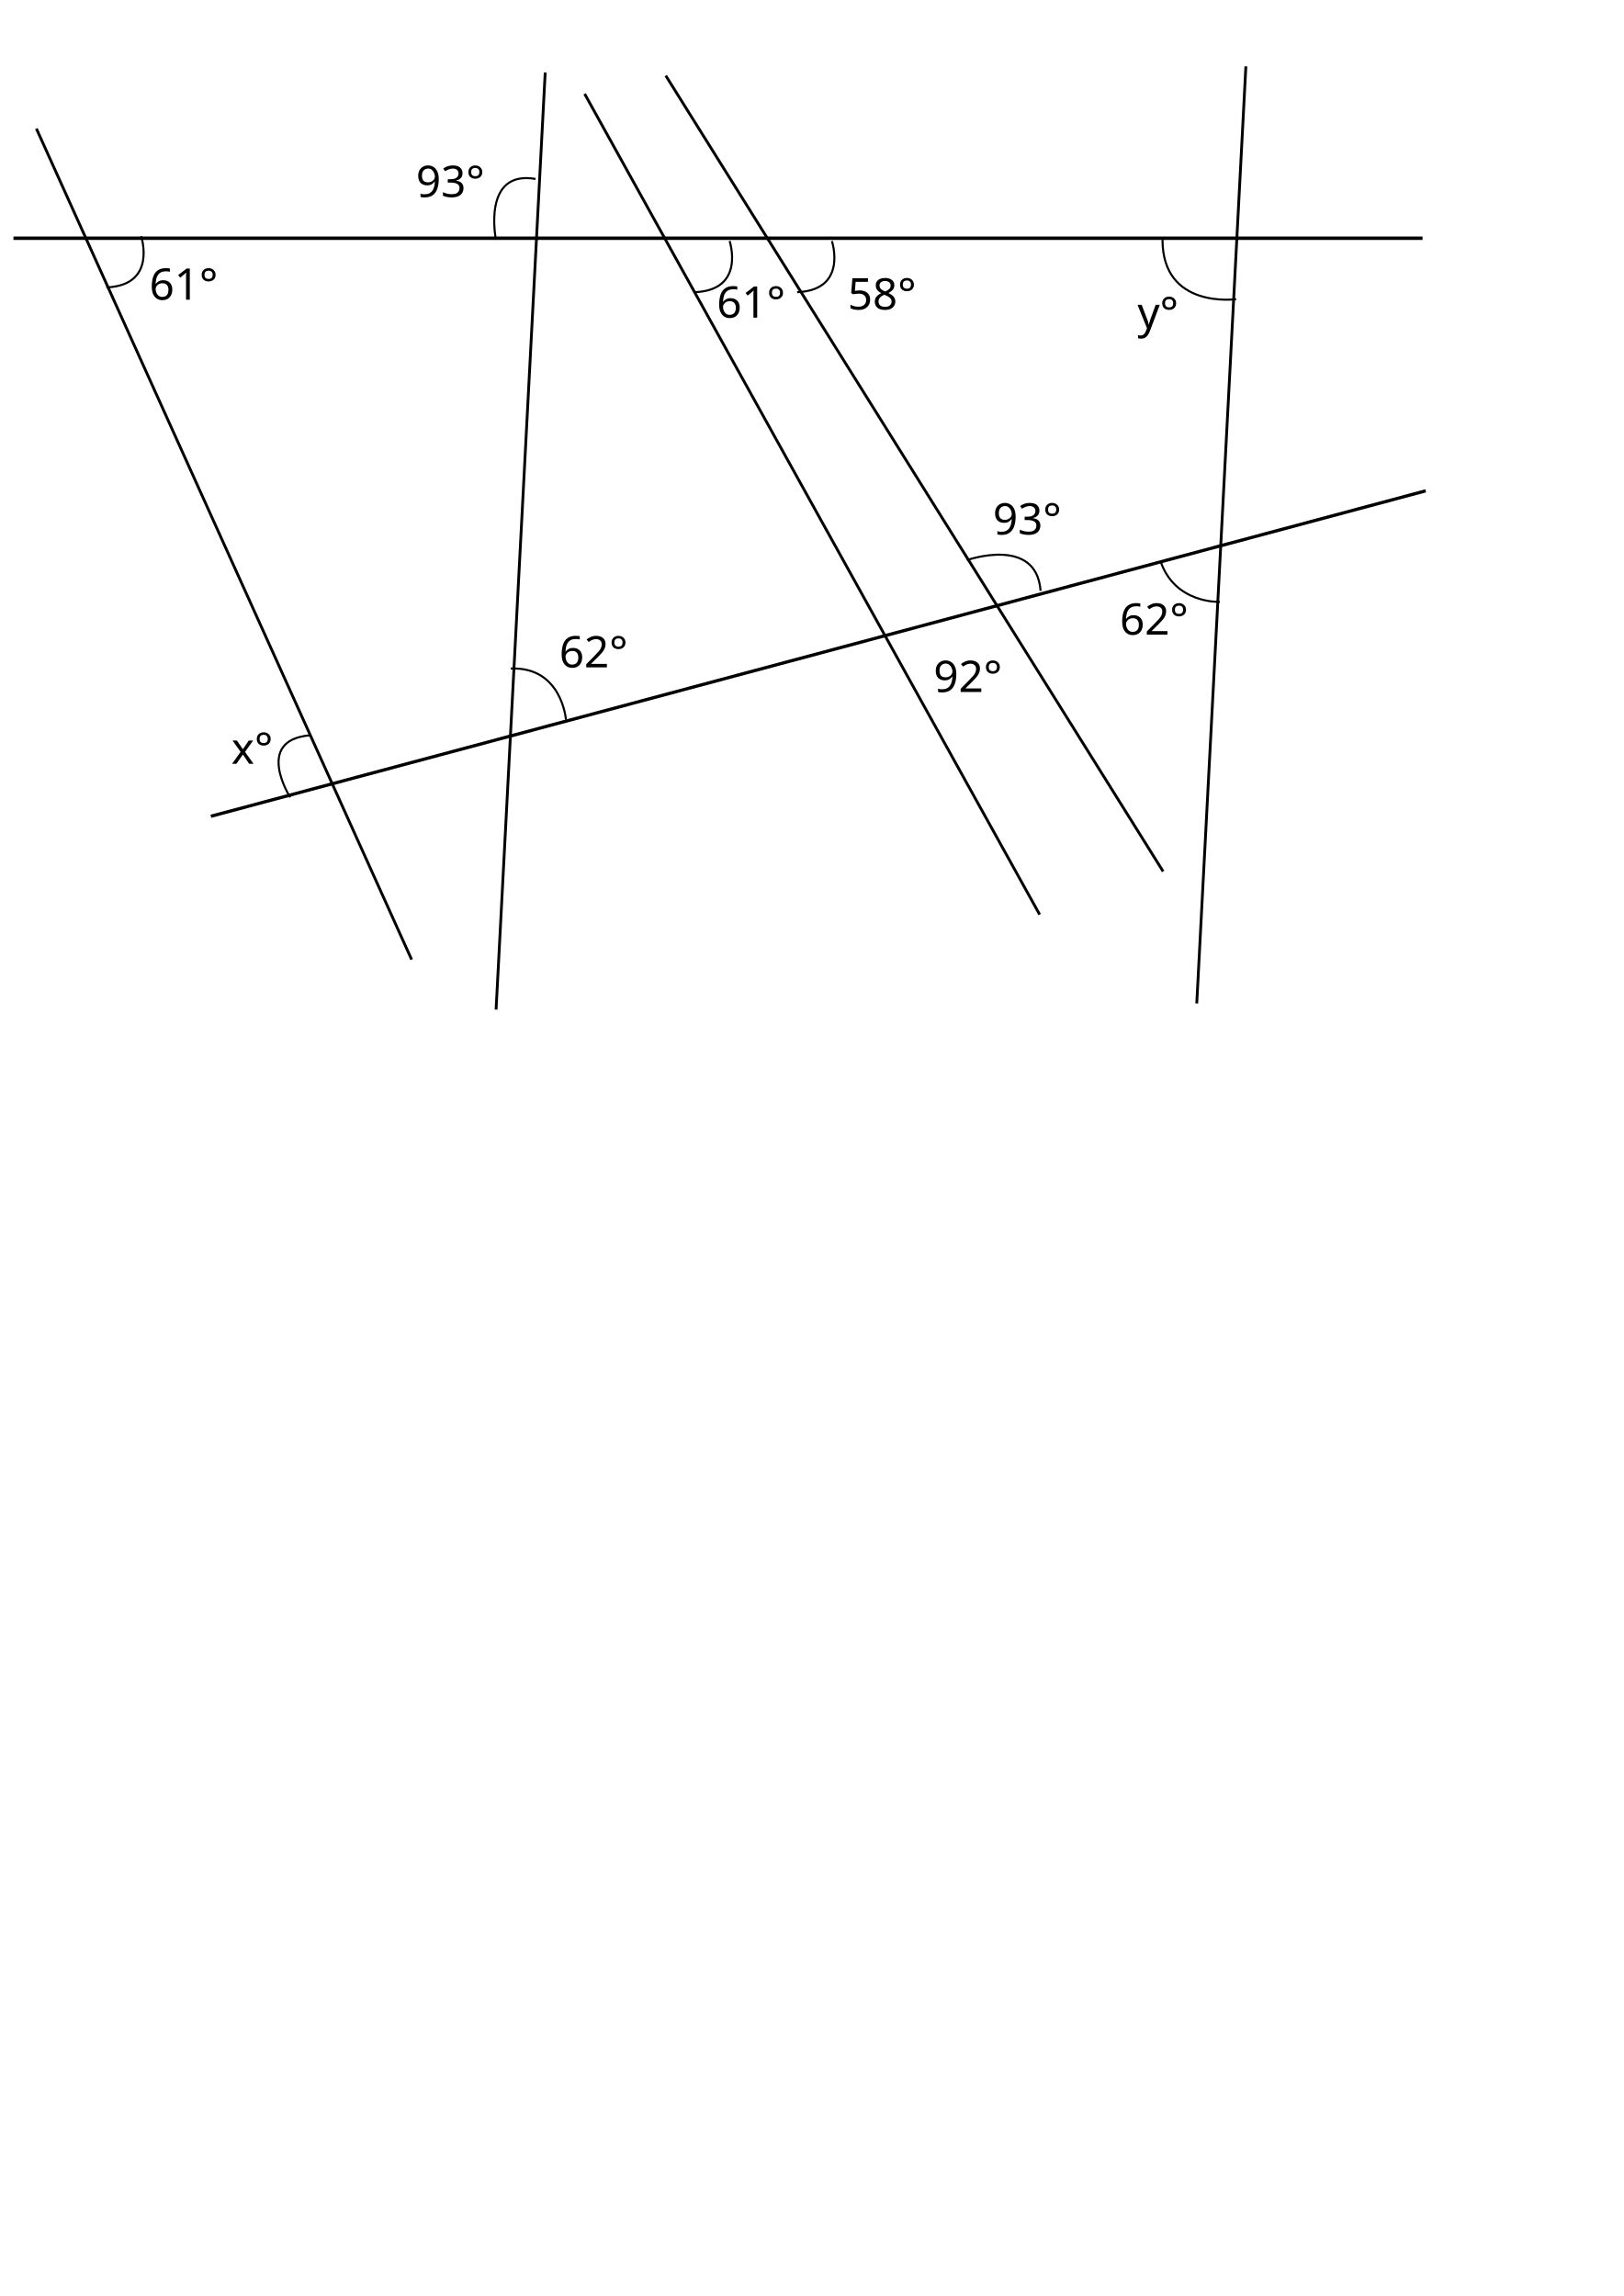
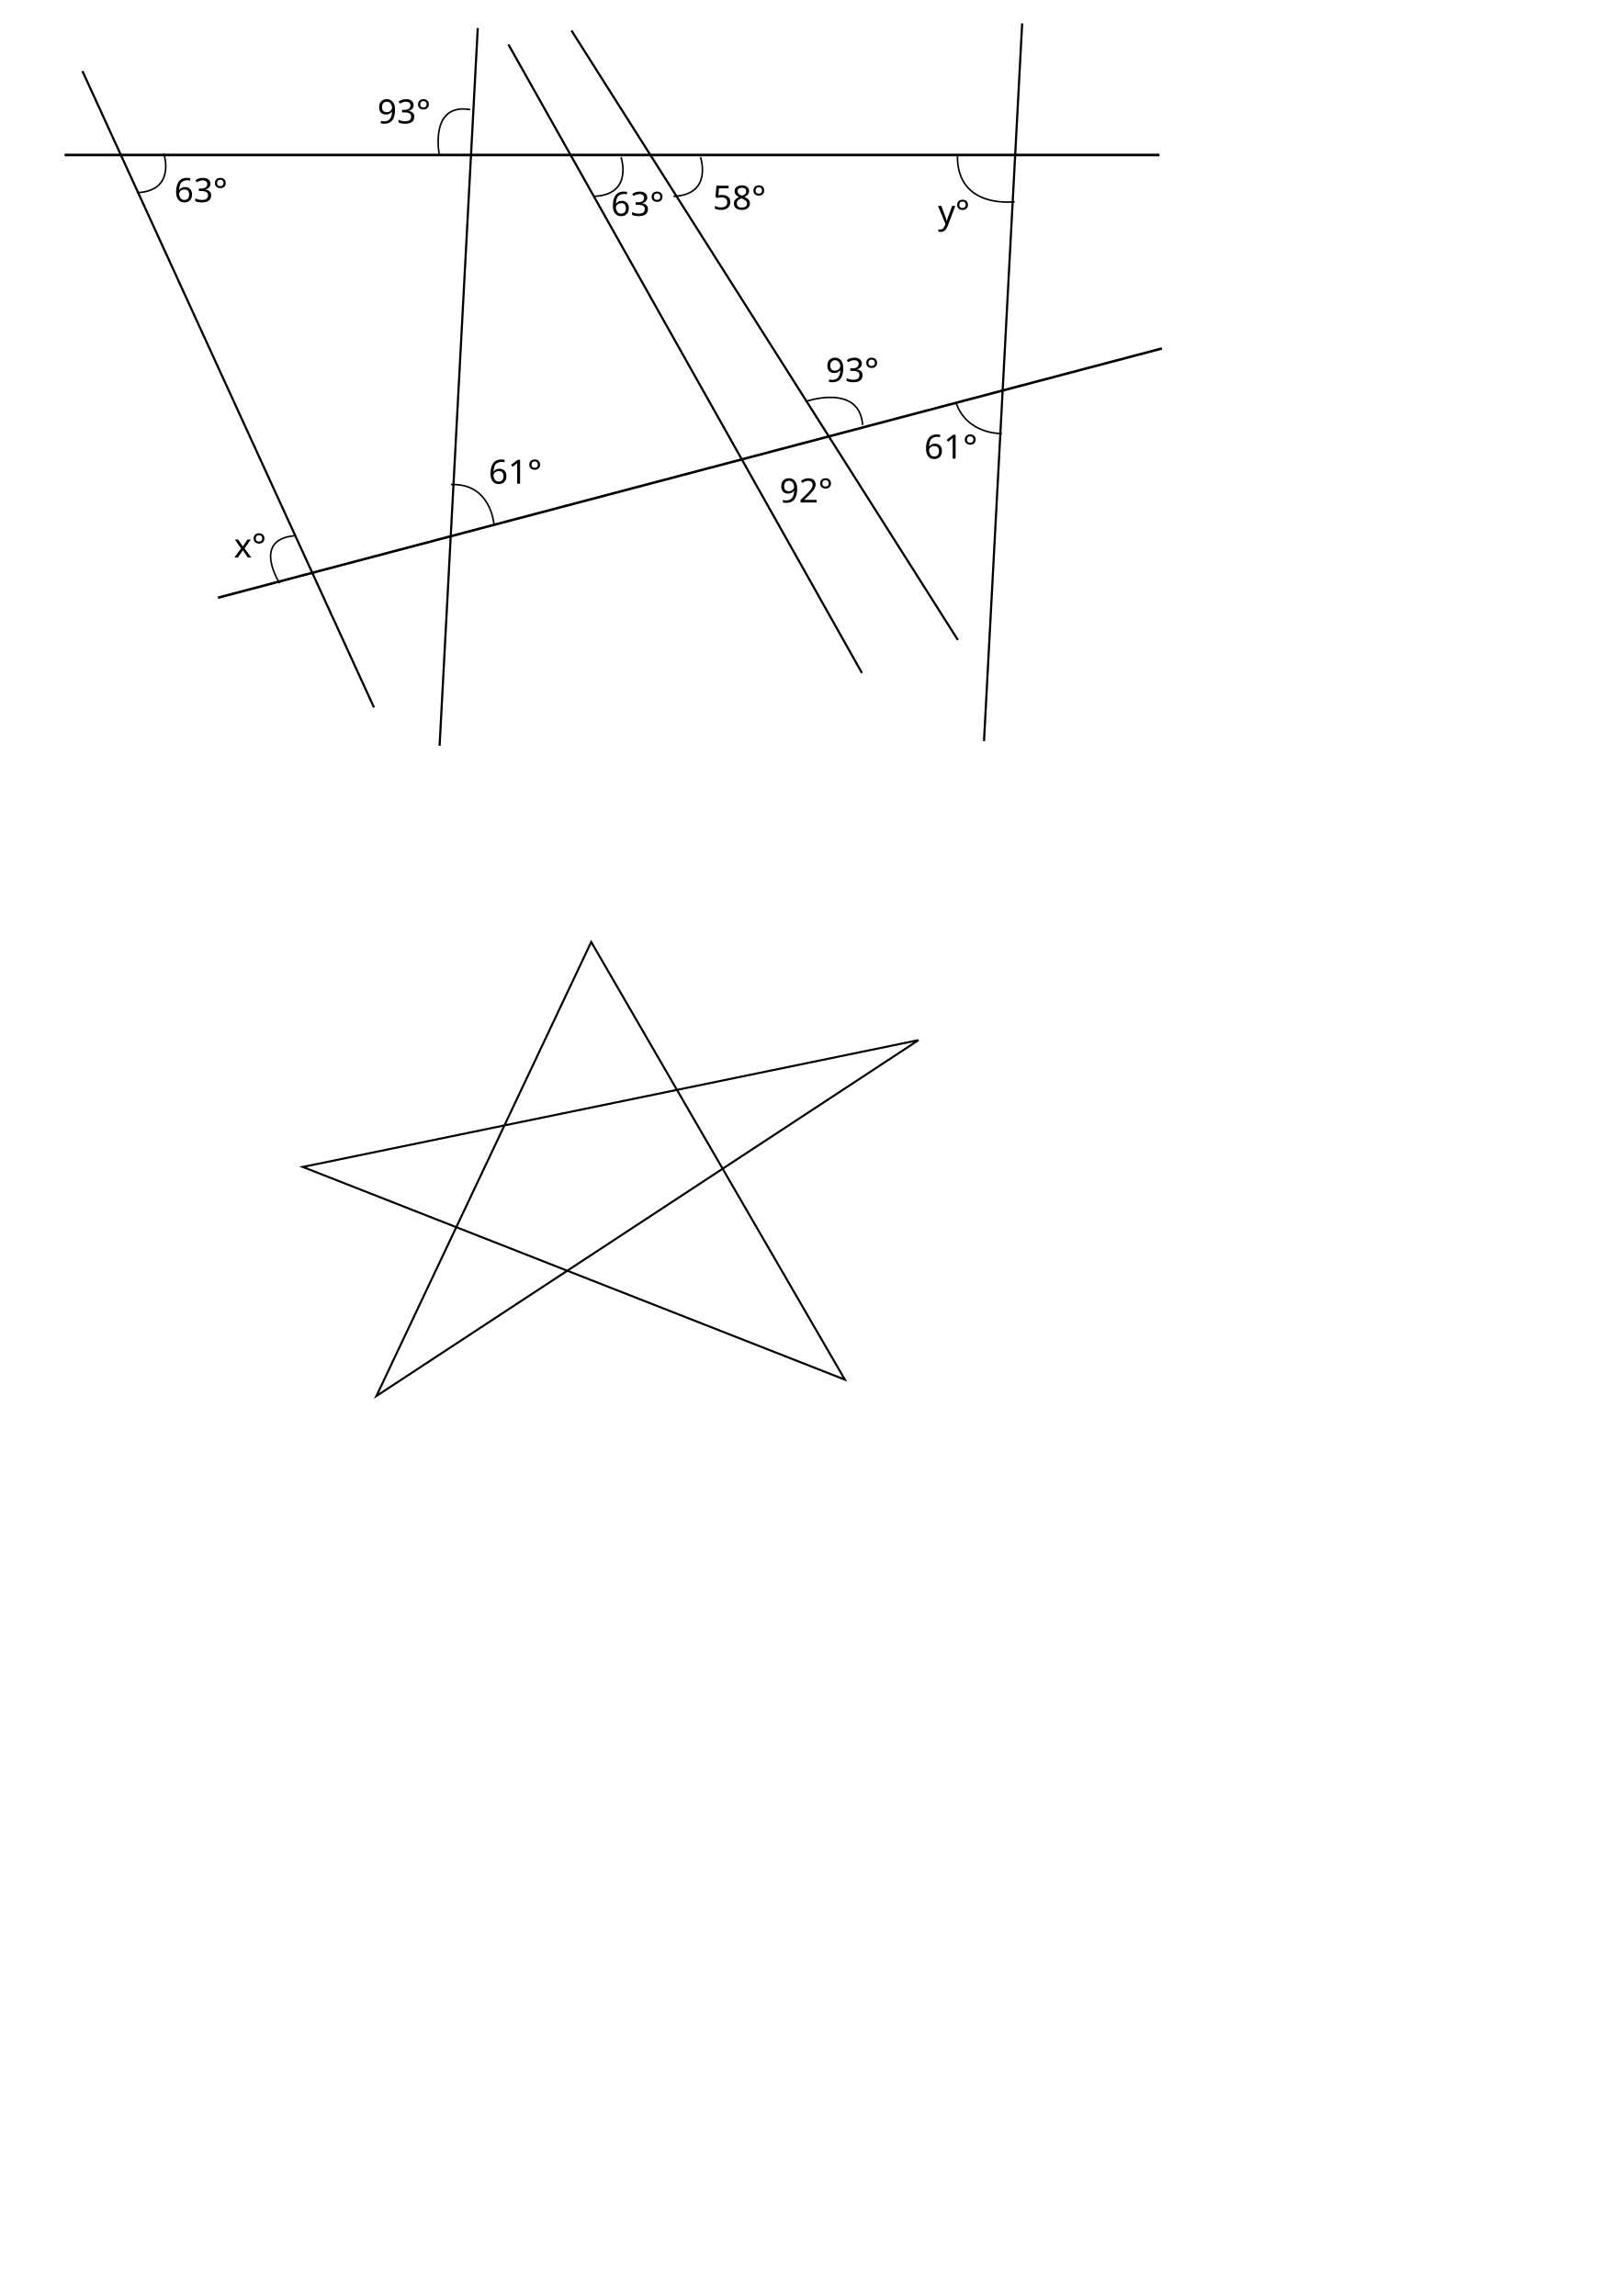
<svg xmlns="http://www.w3.org/2000/svg" width="210mm" height="297mm" viewBox="0 0 210 297" version="1.1" id="svg8">
  <defs id="defs2" />
  <g id="layer1">
-     <path style="fill:none;stroke:#000000;stroke-width:0.443px;stroke-linecap:butt;stroke-linejoin:miter;stroke-opacity:1" d="M 1.741,30.816 H 183.982" id="path3734-6" />
-     <path style="fill:none;stroke:#000000;stroke-width:0.419px;stroke-linecap:butt;stroke-linejoin:miter;stroke-opacity:1" d="M 27.274,105.59 184.393,63.49" id="path3734-3-1" />
-     <path style="fill:none;stroke:#000000;stroke-width:0.362px;stroke-linecap:butt;stroke-linejoin:miter;stroke-opacity:1" d="M 70.513,9.377 64.16,130.598" id="path3734-6-9" />
-     <path style="fill:none;stroke:#000000;stroke-width:0.362px;stroke-linecap:butt;stroke-linejoin:miter;stroke-opacity:1" d="M 4.707,16.639 53.237,124.129" id="path3734-6-9-28" />
-     <path style="fill:none;stroke:#000000;stroke-width:0.362px;stroke-linecap:butt;stroke-linejoin:miter;stroke-opacity:1" d="M 86.106,9.785 150.431,112.727" id="path3734-6-9-9" />
-     <path style="fill:none;stroke:#000000;stroke-width:0.362px;stroke-linecap:butt;stroke-linejoin:miter;stroke-opacity:1" d="M 75.615,12.141 134.464,118.309" id="path3734-6-9-3" />
-     <path style="fill:none;stroke:#000000;stroke-width:0.362px;stroke-linecap:butt;stroke-linejoin:miter;stroke-opacity:1" d="M 161.133,8.584 154.78,129.804" id="path3734-6-9-2" />
-     <text xml:space="preserve" style="font-style:normal;font-weight:normal;font-size:10.583px;line-height:1.25;font-family:sans-serif;letter-spacing:0px;word-spacing:0px;fill:#000000;fill-opacity:1;stroke:none;stroke-width:0.265" x="19.315" y="38.767" id="text4059">
-       <tspan id="tspan4057" x="19.315" y="38.767" style="font-size:5.644px;stroke-width:0.265">61°</tspan>
-     </text>
-     <path style="fill:none;stroke:#000000;stroke-width:0.265px;stroke-linecap:butt;stroke-linejoin:miter;stroke-opacity:1" d="m 13.758,37.179 c 6.615,-0.265 4.498,-6.615 4.498,-6.615" id="path4061" />
-     <path style="fill:none;stroke:#000000;stroke-width:0.265px;stroke-linecap:butt;stroke-linejoin:miter;stroke-opacity:1" d="m 40.027,95.121 c -7.184,0.659 -2.494,8.019 -2.494,8.019" id="path4061-9" />
-     <path style="fill:none;stroke:#000000;stroke-width:0.265px;stroke-linecap:butt;stroke-linejoin:miter;stroke-opacity:1" d="m 103.095,37.795 c 6.615,-0.265 4.498,-6.615 4.498,-6.615" id="path4061-3" />
-     <text xml:space="preserve" style="font-style:normal;font-weight:normal;font-size:10.583px;line-height:1.25;font-family:sans-serif;letter-spacing:0px;word-spacing:0px;fill:#000000;fill-opacity:1;stroke:none;stroke-width:0.265" x="109.634" y="40.028" id="text4059-1">
-       <tspan id="tspan4057-9" x="109.634" y="40.028" style="font-size:5.644px;stroke-width:0.265">58°</tspan>
-     </text>
-     <text xml:space="preserve" style="font-style:normal;font-weight:normal;font-size:10.583px;line-height:1.25;font-family:sans-serif;letter-spacing:0px;word-spacing:0px;fill:#000000;fill-opacity:1;stroke:none;stroke-width:0.265" x="53.807" y="25.475" id="text4059-4">
-       <tspan id="tspan4057-7" x="53.807" y="25.475" style="font-size:5.644px;stroke-width:0.265">93°</tspan>
-     </text>
-     <text xml:space="preserve" style="font-style:normal;font-weight:normal;font-size:10.583px;line-height:1.25;font-family:sans-serif;letter-spacing:0px;word-spacing:0px;fill:#000000;fill-opacity:1;stroke:none;stroke-width:0.265" x="72.328" y="86.33" id="text4059-8">
-       <tspan id="tspan4057-4" x="72.328" y="86.33" style="font-size:5.644px;stroke-width:0.265">62°</tspan>
-     </text>
-     <text xml:space="preserve" style="font-style:normal;font-weight:normal;font-size:10.583px;line-height:1.25;font-family:sans-serif;letter-spacing:0px;word-spacing:0px;fill:#000000;fill-opacity:1;stroke:none;stroke-width:0.265" x="92.701" y="41.086" id="text4059-5">
-       <tspan id="tspan4057-0" x="92.701" y="41.086" style="font-size:5.644px;stroke-width:0.265">61°</tspan>
-     </text>
-     <path style="fill:none;stroke:#000000;stroke-width:0.265px;stroke-linecap:butt;stroke-linejoin:miter;stroke-opacity:1" d="m 69.263,23.146 c -6.919,-1.193 -5.139,7.754 -5.139,7.754" id="path4061-9-3" />
-     <path style="fill:none;stroke:#000000;stroke-width:0.265px;stroke-linecap:butt;stroke-linejoin:miter;stroke-opacity:1" d="m 134.58,76.425 c -0.529,-7.144 -9.525,-3.969 -9.525,-3.969" id="path4061-6" />
-     <path style="fill:none;stroke:#000000;stroke-width:0.265px;stroke-linecap:butt;stroke-linejoin:miter;stroke-opacity:1" d="m 66.053,86.479 c 6.615,-0.265 7.144,6.615 7.144,6.615" id="path4061-1" />
-     <path style="fill:none;stroke:#000000;stroke-width:0.265px;stroke-linecap:butt;stroke-linejoin:miter;stroke-opacity:1" d="m 89.866,37.795 c 6.615,-0.265 4.498,-6.615 4.498,-6.615" id="path4061-3-0" />
-     <text xml:space="preserve" style="font-style:normal;font-weight:normal;font-size:10.583px;line-height:1.25;font-family:sans-serif;letter-spacing:0px;word-spacing:0px;fill:#000000;fill-opacity:1;stroke:none;stroke-width:0.265" x="128.419" y="69.132" id="text4059-8-6">
-       <tspan id="tspan4057-4-3" x="128.419" y="69.132" style="font-size:5.644px;stroke-width:0.265">93°</tspan>
-     </text>
-     <text xml:space="preserve" style="font-style:normal;font-weight:normal;font-size:10.583px;line-height:1.25;font-family:sans-serif;letter-spacing:0px;word-spacing:0px;fill:#000000;fill-opacity:1;stroke:none;stroke-width:0.265" x="120.746" y="89.505" id="text4059-8-2">
-       <tspan id="tspan4057-4-0" x="120.746" y="89.505" style="font-size:5.644px;stroke-width:0.265">92°</tspan>
-     </text>
-     <path style="fill:none;stroke:#000000;stroke-width:0.265px;stroke-linecap:butt;stroke-linejoin:miter;stroke-opacity:1" d="m 150.352,31.026 c 0,8.996 9.525,7.673 9.525,7.673" id="path4061-1-6" />
-     <path style="fill:none;stroke:#000000;stroke-width:0.265px;stroke-linecap:butt;stroke-linejoin:miter;stroke-opacity:1" d="m 150.088,72.566 c 1.852,5.556 7.673,5.292 7.673,5.292" id="path4061-1-1" />
-     <text xml:space="preserve" style="font-style:normal;font-weight:normal;font-size:10.583px;line-height:1.25;font-family:sans-serif;letter-spacing:0px;word-spacing:0px;fill:#000000;fill-opacity:1;stroke:none;stroke-width:0.265" x="144.824" y="82.096" id="text4059-8-4">
-       <tspan id="tspan4057-4-7" x="144.824" y="82.096" style="font-size:5.644px;stroke-width:0.265">62°</tspan>
-     </text>
-     <text xml:space="preserve" style="font-style:normal;font-weight:normal;font-size:10.583px;line-height:1.25;font-family:sans-serif;letter-spacing:0px;word-spacing:0px;fill:#000000;fill-opacity:1;stroke:none;stroke-width:0.265" x="29.914" y="98.805" id="text4059-8-5-6">
-       <tspan id="tspan4057-4-5-5" x="29.914" y="98.805" style="font-size:5.644px;stroke-width:0.265">x°</tspan>
-     </text>
-     <text xml:space="preserve" style="font-style:normal;font-weight:normal;font-size:10.583px;line-height:1.25;font-family:sans-serif;letter-spacing:0px;word-spacing:0px;fill:#000000;fill-opacity:1;stroke:none;stroke-width:0.265" x="147.125" y="42.449" id="text4059-8-5-69">
-       <tspan id="tspan4057-4-5-3" x="147.125" y="42.449" style="font-size:5.644px;stroke-width:0.265">y°</tspan>
-     </text>
+     <g id="g4750">
+       <path id="path3734-6" d="M 8.356,20.051 H 149.955" style="fill:none;stroke:#000000;stroke-width:0.342px;stroke-linecap:butt;stroke-linejoin:miter;stroke-opacity:1" />
+       <path id="path3734-3-1" d="M 28.194,77.316 150.274,45.074" style="fill:none;stroke:#000000;stroke-width:0.323px;stroke-linecap:butt;stroke-linejoin:miter;stroke-opacity:1" />
+       <path id="path3734-6-9" d="M 61.79,3.633 56.854,96.468" style="fill:none;stroke:#000000;stroke-width:0.279px;stroke-linecap:butt;stroke-linejoin:miter;stroke-opacity:1" />
+       <path id="path3734-6-9-28" d="M 10.66,9.195 48.367,91.515" style="fill:none;stroke:#000000;stroke-width:0.279px;stroke-linecap:butt;stroke-linejoin:miter;stroke-opacity:1" />
+       <path id="path3734-6-9-9" d="M 73.906,3.946 123.886,82.783" style="fill:none;stroke:#000000;stroke-width:0.279px;stroke-linecap:butt;stroke-linejoin:miter;stroke-opacity:1" />
+       <path id="path3734-6-9-3" d="M 65.755,5.75 111.48,87.057" style="fill:none;stroke:#000000;stroke-width:0.279px;stroke-linecap:butt;stroke-linejoin:miter;stroke-opacity:1" />
+       <path id="path3734-6-9-2" d="M 132.201,3.025 127.265,95.861" style="fill:none;stroke:#000000;stroke-width:0.279px;stroke-linecap:butt;stroke-linejoin:miter;stroke-opacity:1" />
+       <text transform="scale(1.007251,0.9928008)" id="text4059" y="26.33" x="22.377" style="font-style:normal;font-weight:normal;font-size:8.164px;line-height:1.25;font-family:sans-serif;letter-spacing:0px;word-spacing:0px;fill:#000000;fill-opacity:1;stroke:none;stroke-width:0.204" xml:space="preserve">
+         <tspan style="font-size:4.354px;stroke-width:0.204" y="26.33" x="22.377" id="tspan4057">63°</tspan>
+       </text>
+       <path id="path4061" d="m 17.693,24.925 c 5.139,-0.203 3.495,-5.066 3.495,-5.066" style="fill:none;stroke:#000000;stroke-width:0.204px;stroke-linecap:butt;stroke-linejoin:miter;stroke-opacity:1" />
+       <path id="path4061-9" d="m 38.104,69.299 c -5.582,0.505 -1.937,6.141 -1.937,6.141" style="fill:none;stroke:#000000;stroke-width:0.204px;stroke-linecap:butt;stroke-linejoin:miter;stroke-opacity:1" />
+       <path id="path4061-3" d="m 87.106,25.397 c 5.139,-0.203 3.495,-5.066 3.495,-5.066" style="fill:none;stroke:#000000;stroke-width:0.204px;stroke-linecap:butt;stroke-linejoin:miter;stroke-opacity:1" />
+       <text transform="scale(1.007251,0.9928008)" id="text4059-1" y="27.303" x="91.523" style="font-style:normal;font-weight:normal;font-size:8.164px;line-height:1.25;font-family:sans-serif;letter-spacing:0px;word-spacing:0px;fill:#000000;fill-opacity:1;stroke:none;stroke-width:0.204" xml:space="preserve">
+         <tspan style="font-size:4.354px;stroke-width:0.204" y="27.303" x="91.523" id="tspan4057-9">58°</tspan>
+       </text>
+       <text transform="scale(1.007251,0.9928008)" id="text4059-4" y="16.077" x="48.459" style="font-style:normal;font-weight:normal;font-size:8.164px;line-height:1.25;font-family:sans-serif;letter-spacing:0px;word-spacing:0px;fill:#000000;fill-opacity:1;stroke:none;stroke-width:0.204" xml:space="preserve">
+         <tspan style="font-size:4.354px;stroke-width:0.204" y="16.077" x="48.459" id="tspan4057-7">93°</tspan>
+       </text>
+       <text transform="scale(1.007251,0.9928008)" id="text4059-8" y="63.02" x="62.746" style="font-style:normal;font-weight:normal;font-size:8.164px;line-height:1.25;font-family:sans-serif;letter-spacing:0px;word-spacing:0px;fill:#000000;fill-opacity:1;stroke:none;stroke-width:0.204" xml:space="preserve">
+         <tspan style="font-size:4.354px;stroke-width:0.204" y="63.02" x="62.746" id="tspan4057-4">61°</tspan>
+       </text>
+       <text transform="scale(1.007251,0.9928008)" id="text4059-5" y="28.119" x="78.461" style="font-style:normal;font-weight:normal;font-size:8.164px;line-height:1.25;font-family:sans-serif;letter-spacing:0px;word-spacing:0px;fill:#000000;fill-opacity:1;stroke:none;stroke-width:0.204" xml:space="preserve">
+         <tspan style="font-size:4.354px;stroke-width:0.204" y="28.119" x="78.461" id="tspan4057-0">63°</tspan>
+       </text>
+       <path id="path4061-9-3" d="m 60.819,14.178 c -5.376,-0.914 -3.993,5.938 -3.993,5.938" style="fill:none;stroke:#000000;stroke-width:0.204px;stroke-linecap:butt;stroke-linejoin:miter;stroke-opacity:1" />
+       <path id="path4061-6" d="m 111.57,54.981 c -0.411,-5.471 -7.401,-3.039 -7.401,-3.039" style="fill:none;stroke:#000000;stroke-width:0.204px;stroke-linecap:butt;stroke-linejoin:miter;stroke-opacity:1" />
+       <path id="path4061-1" d="m 58.325,62.681 c 5.139,-0.203 5.551,5.066 5.551,5.066" style="fill:none;stroke:#000000;stroke-width:0.204px;stroke-linecap:butt;stroke-linejoin:miter;stroke-opacity:1" />
+       <path id="path4061-3-0" d="m 76.827,25.397 c 5.139,-0.203 3.495,-5.066 3.495,-5.066" style="fill:none;stroke:#000000;stroke-width:0.204px;stroke-linecap:butt;stroke-linejoin:miter;stroke-opacity:1" />
+       <text transform="scale(1.007251,0.9928008)" id="text4059-8-6" y="49.754" x="106.014" style="font-style:normal;font-weight:normal;font-size:8.164px;line-height:1.25;font-family:sans-serif;letter-spacing:0px;word-spacing:0px;fill:#000000;fill-opacity:1;stroke:none;stroke-width:0.204" xml:space="preserve">
+         <tspan style="font-size:4.354px;stroke-width:0.204" y="49.754" x="106.014" id="tspan4057-4-3">93°</tspan>
+       </text>
+       <text transform="scale(1.007251,0.9928008)" id="text4059-8-2" y="65.469" x="100.095" style="font-style:normal;font-weight:normal;font-size:8.164px;line-height:1.25;font-family:sans-serif;letter-spacing:0px;word-spacing:0px;fill:#000000;fill-opacity:1;stroke:none;stroke-width:0.204" xml:space="preserve">
+         <tspan style="font-size:4.354px;stroke-width:0.204" y="65.469" x="100.095" id="tspan4057-4-0">92°</tspan>
+       </text>
+       <path id="path4061-1-6" d="m 123.825,20.213 c 0,6.889 7.401,5.876 7.401,5.876" style="fill:none;stroke:#000000;stroke-width:0.204px;stroke-linecap:butt;stroke-linejoin:miter;stroke-opacity:1" />
+       <path id="path4061-1-1" d="m 123.619,52.025 c 1.439,4.255 5.962,4.053 5.962,4.053" style="fill:none;stroke:#000000;stroke-width:0.204px;stroke-linecap:butt;stroke-linejoin:miter;stroke-opacity:1" />
+       <text transform="scale(1.007251,0.9928008)" id="text4059-8-4" y="59.754" x="118.668" style="font-style:normal;font-weight:normal;font-size:8.164px;line-height:1.25;font-family:sans-serif;letter-spacing:0px;word-spacing:0px;fill:#000000;fill-opacity:1;stroke:none;stroke-width:0.204" xml:space="preserve">
+         <tspan style="font-size:4.354px;stroke-width:0.204" y="59.754" x="118.668" id="tspan4057-4-7">61°</tspan>
+       </text>
+       <text transform="scale(1.007251,0.9928008)" id="text4059-8-5-6" y="72.643" x="30.028" style="font-style:normal;font-weight:normal;font-size:8.164px;line-height:1.25;font-family:sans-serif;letter-spacing:0px;word-spacing:0px;fill:#000000;fill-opacity:1;stroke:none;stroke-width:0.204" xml:space="preserve">
+         <tspan style="font-size:4.354px;stroke-width:0.204" y="72.643" x="30.028" id="tspan4057-4-5-5">x°</tspan>
+       </text>
+       <text transform="scale(1.007251,0.9928008)" id="text4059-8-5-69" y="29.171" x="120.444" style="font-style:normal;font-weight:normal;font-size:8.164px;line-height:1.25;font-family:sans-serif;letter-spacing:0px;word-spacing:0px;fill:#000000;fill-opacity:1;stroke:none;stroke-width:0.204" xml:space="preserve">
+         <tspan style="font-size:4.354px;stroke-width:0.204" y="29.171" x="120.444" id="tspan4057-4-5-3">y°</tspan>
+       </text>
+     </g>
+     <path style="fill:none;stroke:#000000;stroke-width:0.265px;stroke-linecap:butt;stroke-linejoin:miter;stroke-opacity:1" d="M 48.683,180.583 76.465,121.846 109.273,178.467 39.158,150.95 118.798,134.546 Z" id="path4676" />
  </g>
</svg>
